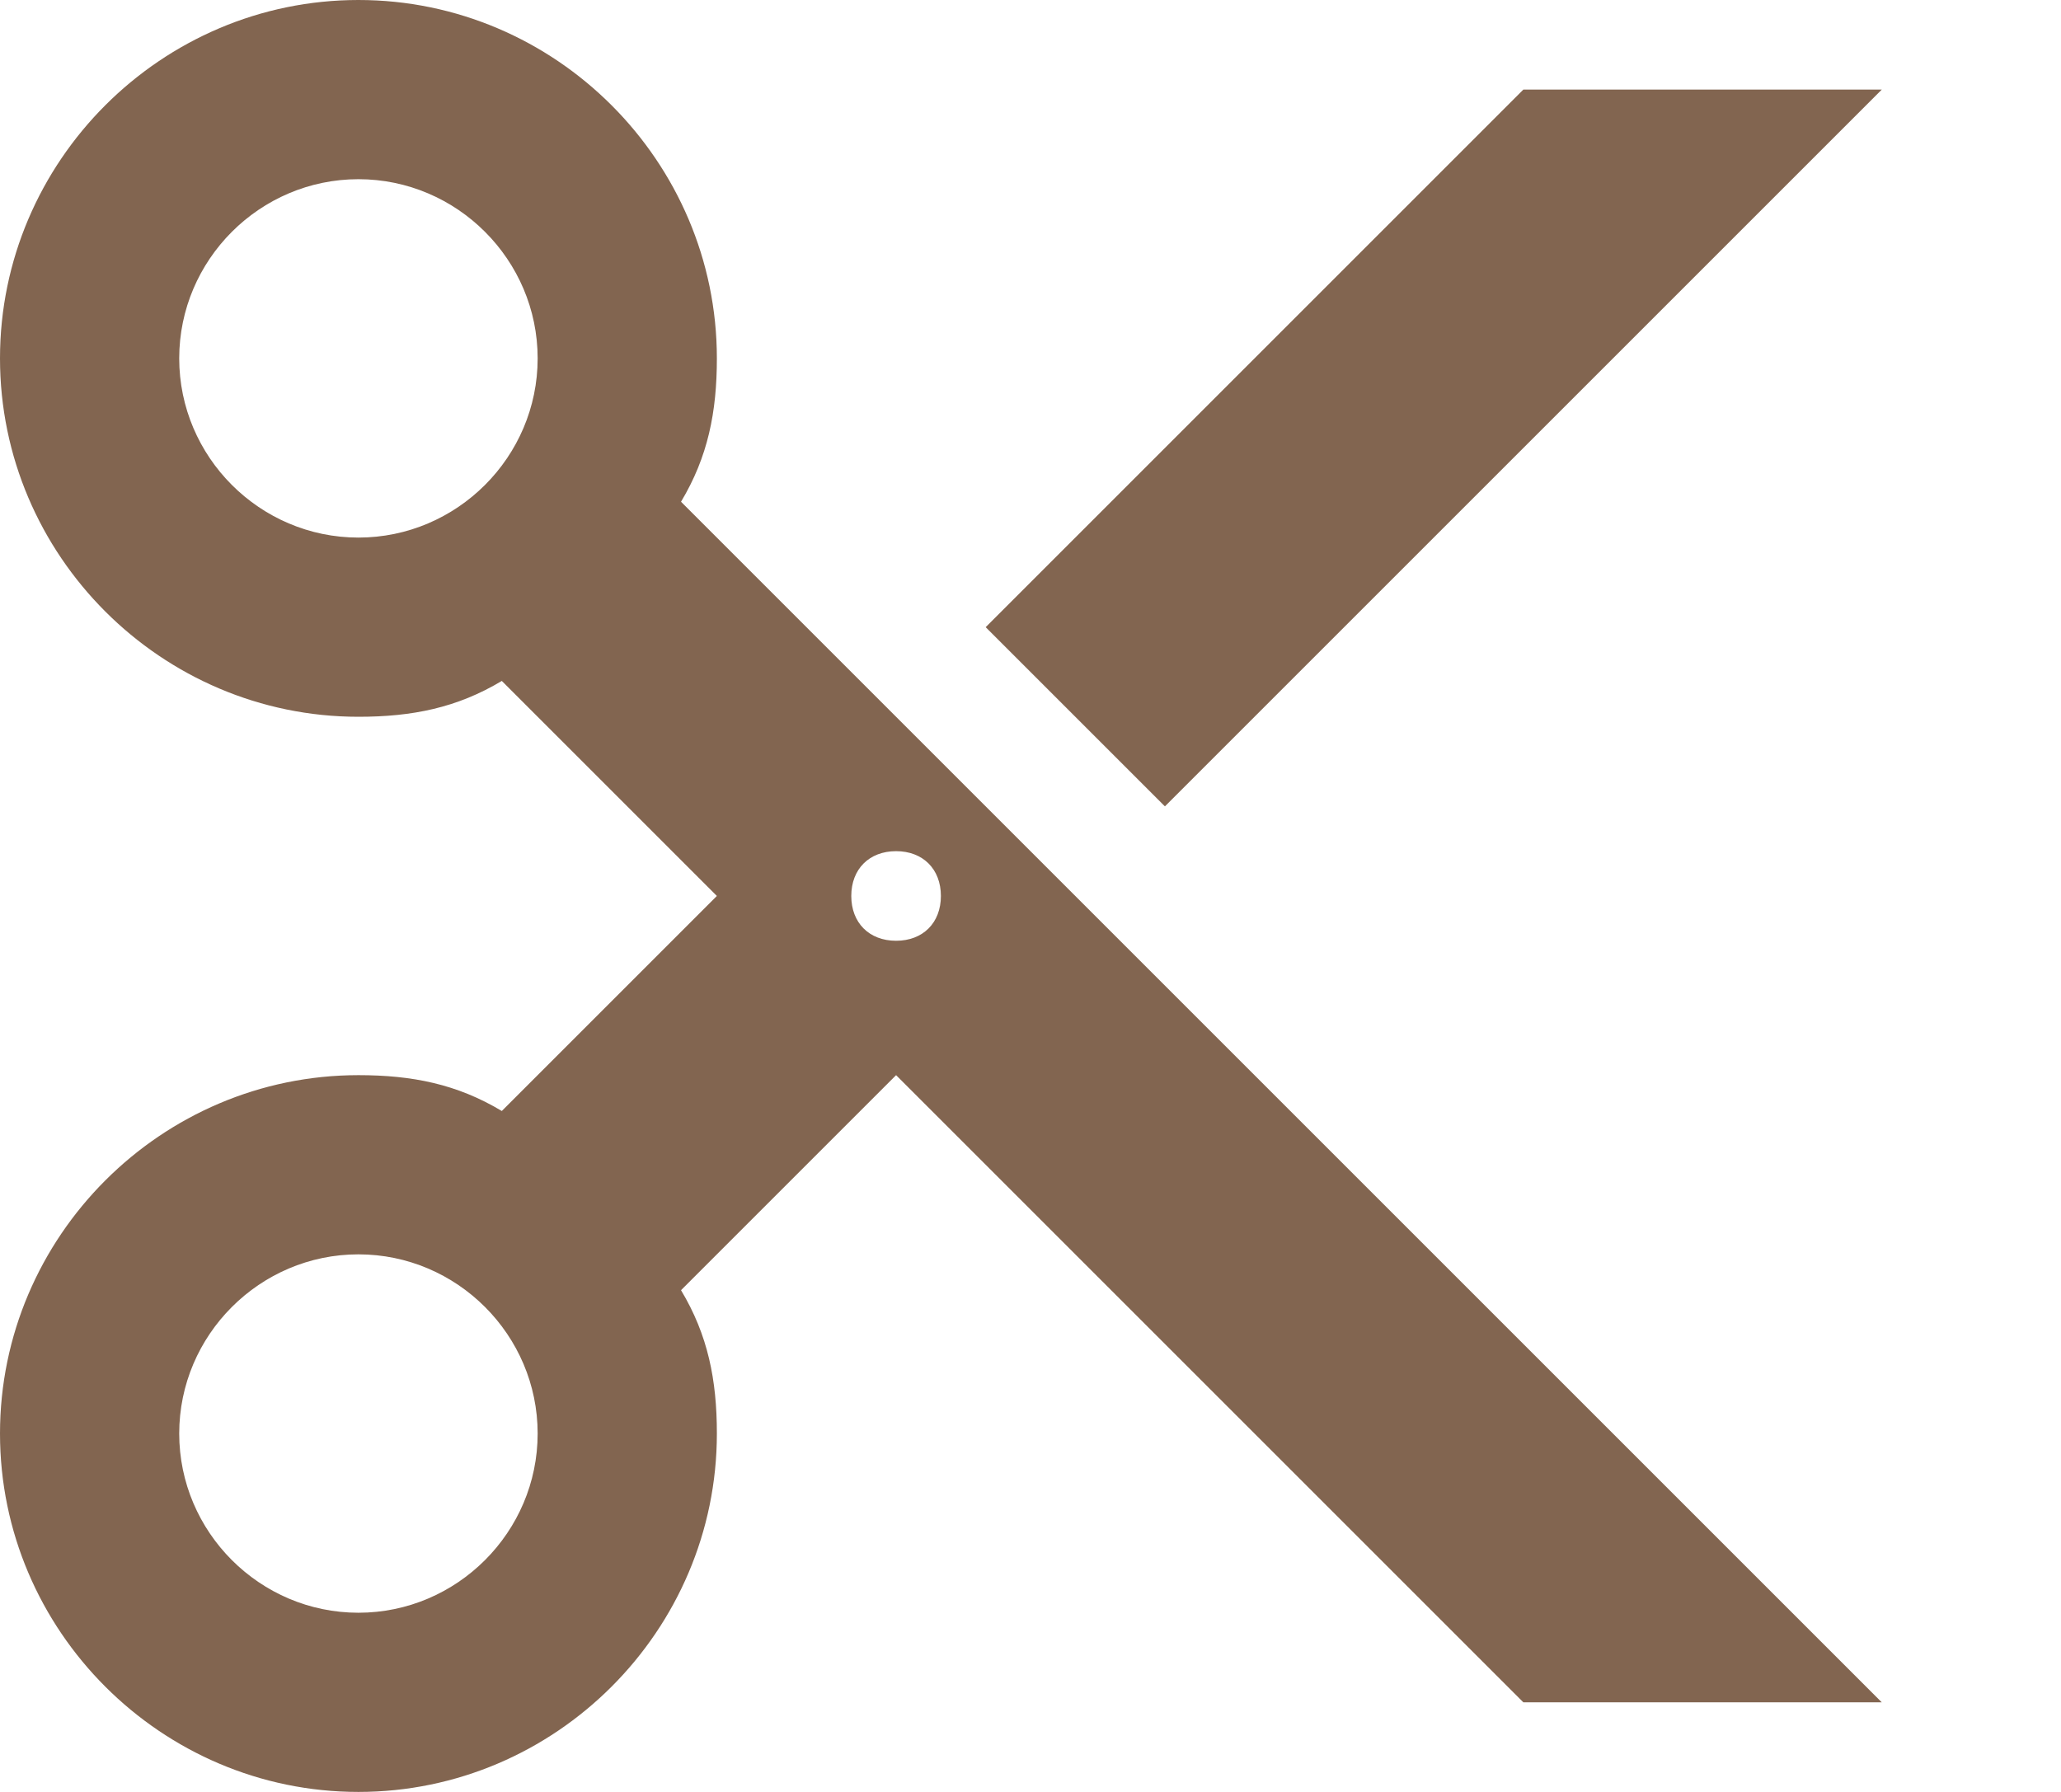
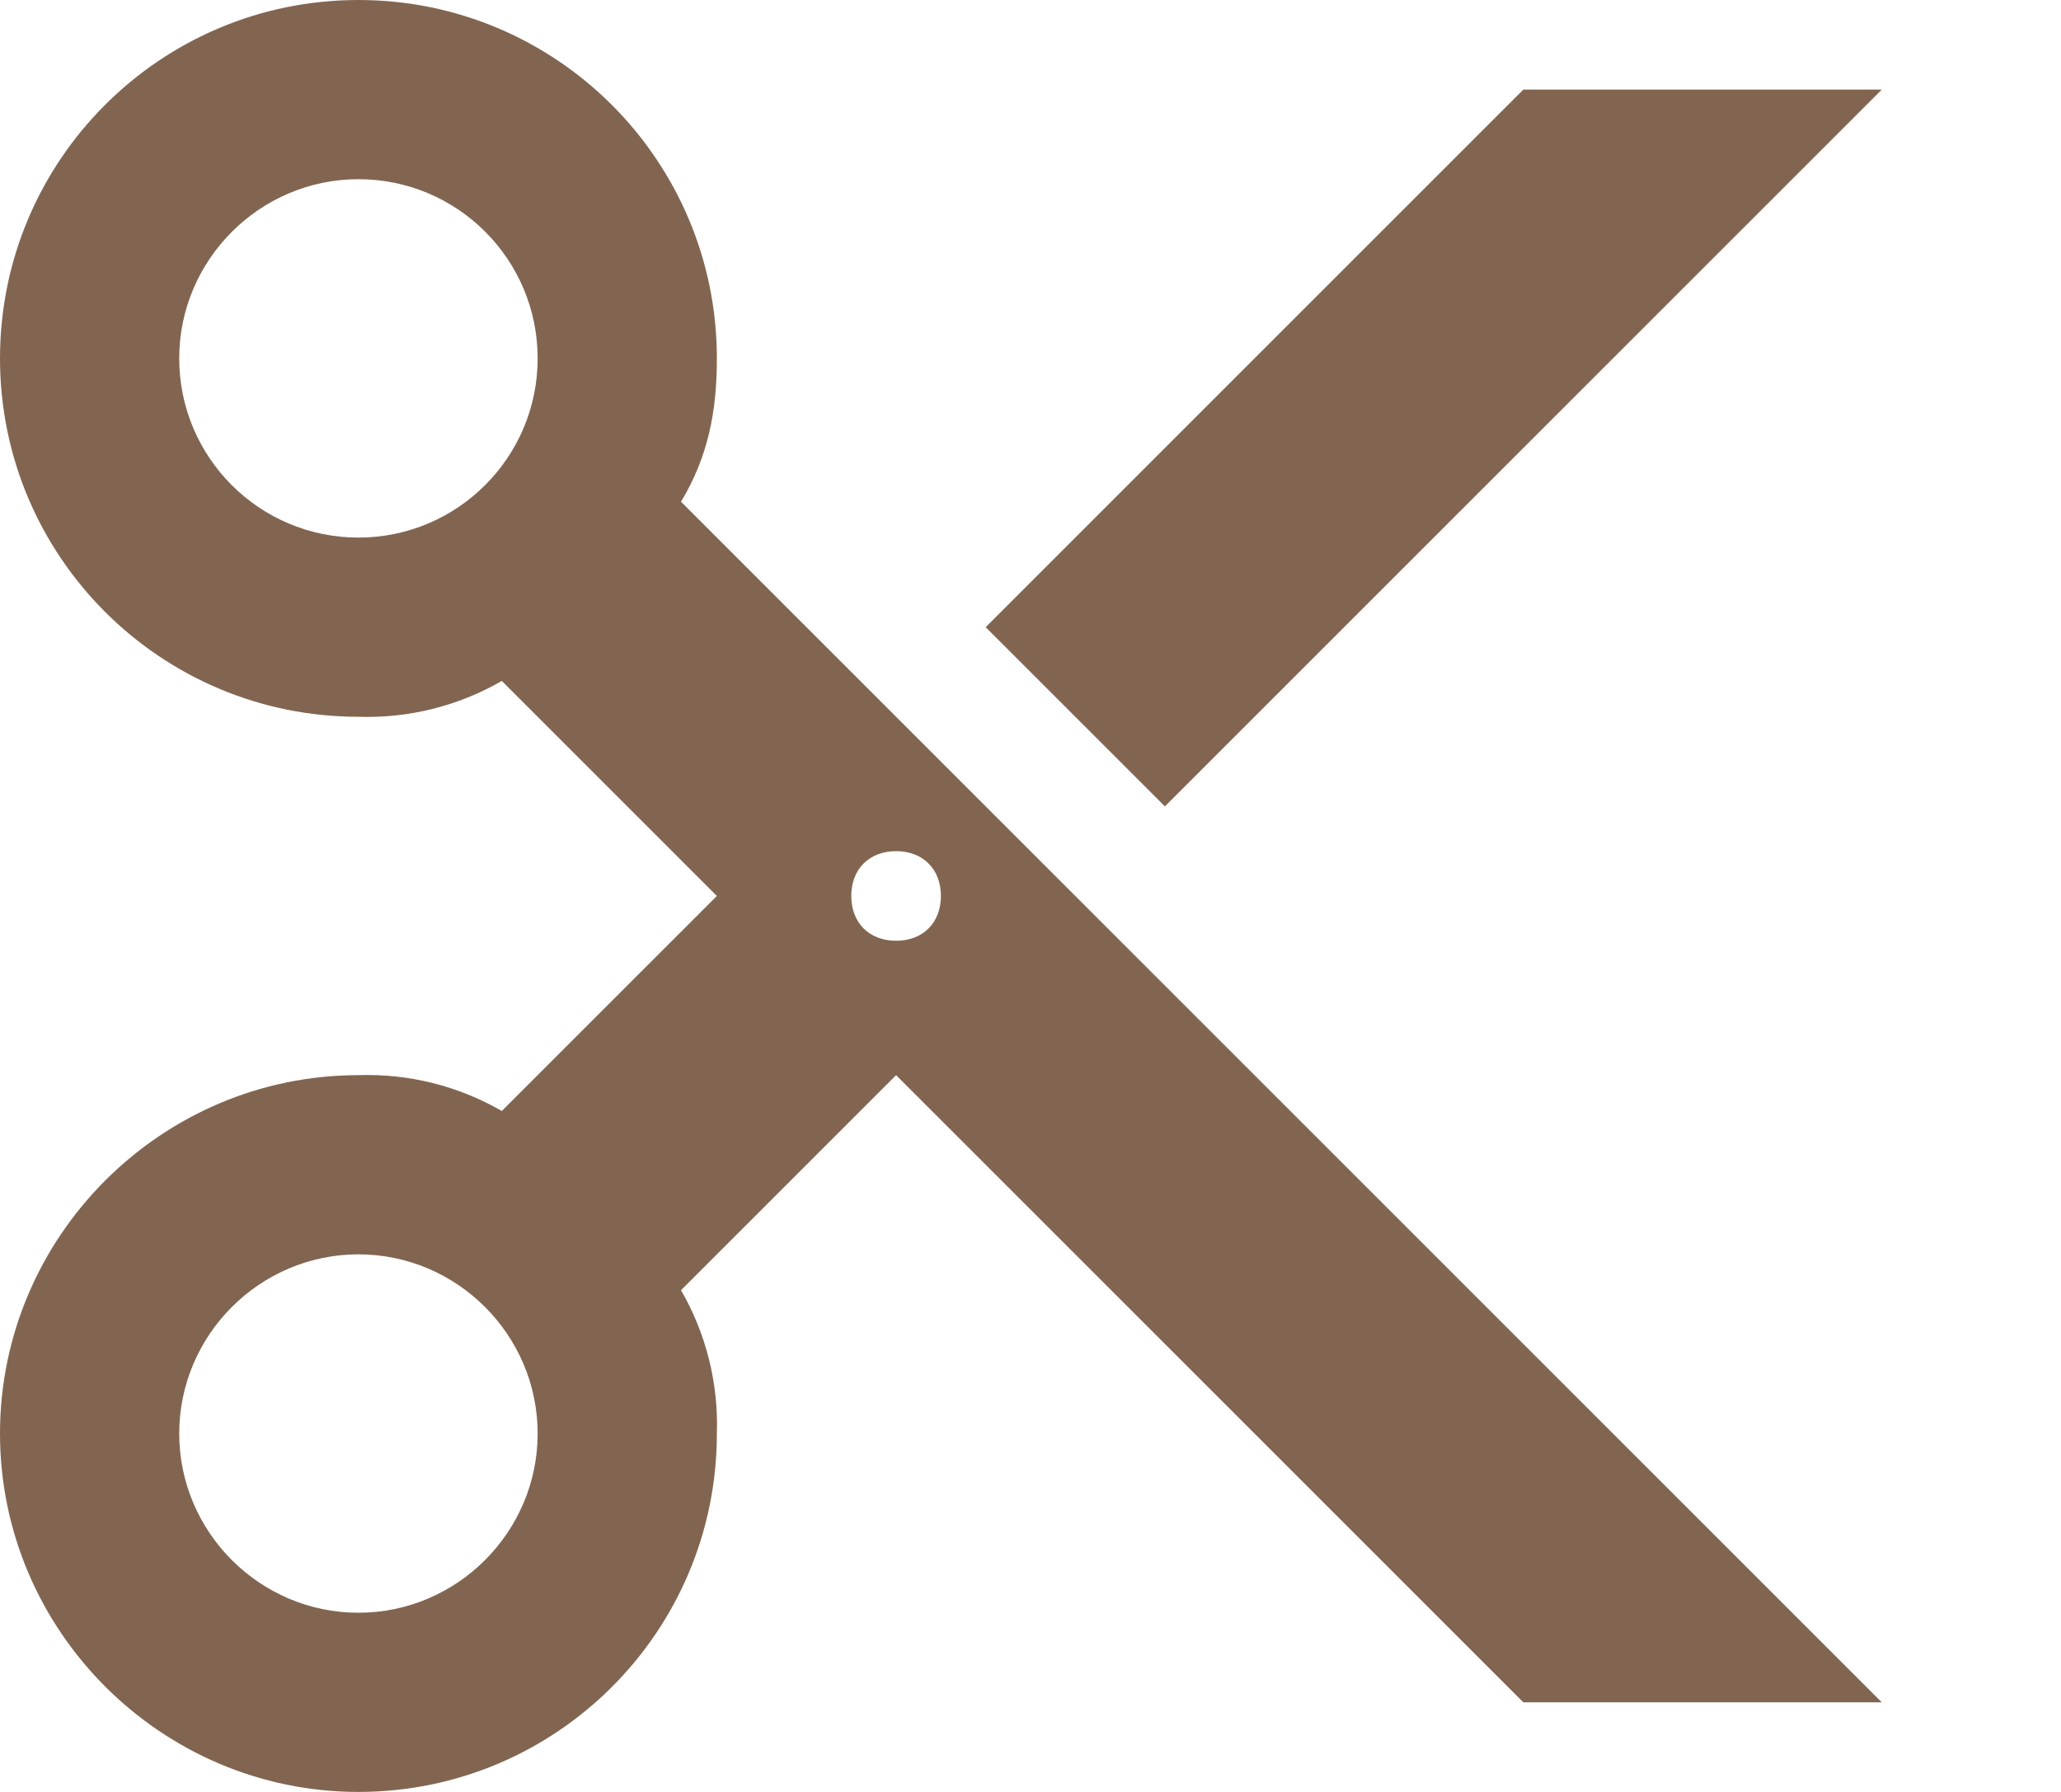
- <svg xmlns="http://www.w3.org/2000/svg" version="1.1" id="Layer_1" x="0px" y="0px" viewBox="0 0 23 20" style="enable-background:new 0 0 23 20;" xml:space="preserve">
-   <path fill="#826550" id="Shape" d="M8,4c0-2.2-1.8-4-4-4C1.8,0,0,1.8,0,4c0,2.2,1.8,4,4,4c0.6,0,1.1-0.1,1.6-0.4L8,10l-2.4,2.4     C5.1,12.1,4.6,12,4,12c-2.2,0-4,1.8-4,4s1.8,4,4,4c2.2,0,4-1.8,4-4c0-0.6-0.1-1.1-0.4-1.6L10,12l7,7h4L7.6,5.6C7.9,5.1,8,4.6,8,4     L8,4z M4,6C2.9,6,2,5.1,2,4c0-1.1,0.9-2,2-2c1.1,0,2,0.9,2,2C6,5.1,5.1,6,4,6L4,6z M4,18c-1.1,0-2-0.9-2-2s0.9-2,2-2     c1.1,0,2,0.9,2,2S5.1,18,4,18L4,18z M10,9.5c0.3,0,0.5,0.2,0.5,0.5s-0.2,0.5-0.5,0.5c-0.3,0-0.5-0.2-0.5-0.5S9.7,9.5,10,9.5     L10,9.5z M21,1h-4l-6,6l2,2L21,1L21,1z" />
+ <svg xmlns="http://www.w3.org/2000/svg" viewBox="0 0 23 20">
+   <path fill="#826550" d="M8 4a4 4 0 00-4-4 4 4 0 00-4 4 4 4 0 004 4 3 3 0 001.6-.4L8 10l-2.4 2.4A3 3 0 004 12c-2.2 0-4 1.8-4 4s1.8 4 4 4a4 4 0 004-4 3 3 0 00-.4-1.6L10 12l7 7h4L7.6 5.6c.3-.5.4-1 .4-1.6zM4 6a2 2 0 01-2-2c0-1.1.9-2 2-2a2 2 0 012 2 2 2 0 01-2 2zm0 12c-1.1 0-2-.9-2-2s.9-2 2-2 2 .9 2 2-.9 2-2 2zm6-8.5c.3 0 .5.2.5.5s-.2.5-.5.5-.5-.2-.5-.5.2-.5.5-.5zM21 1h-4l-6 6 2 2 8-8z" />
</svg>
